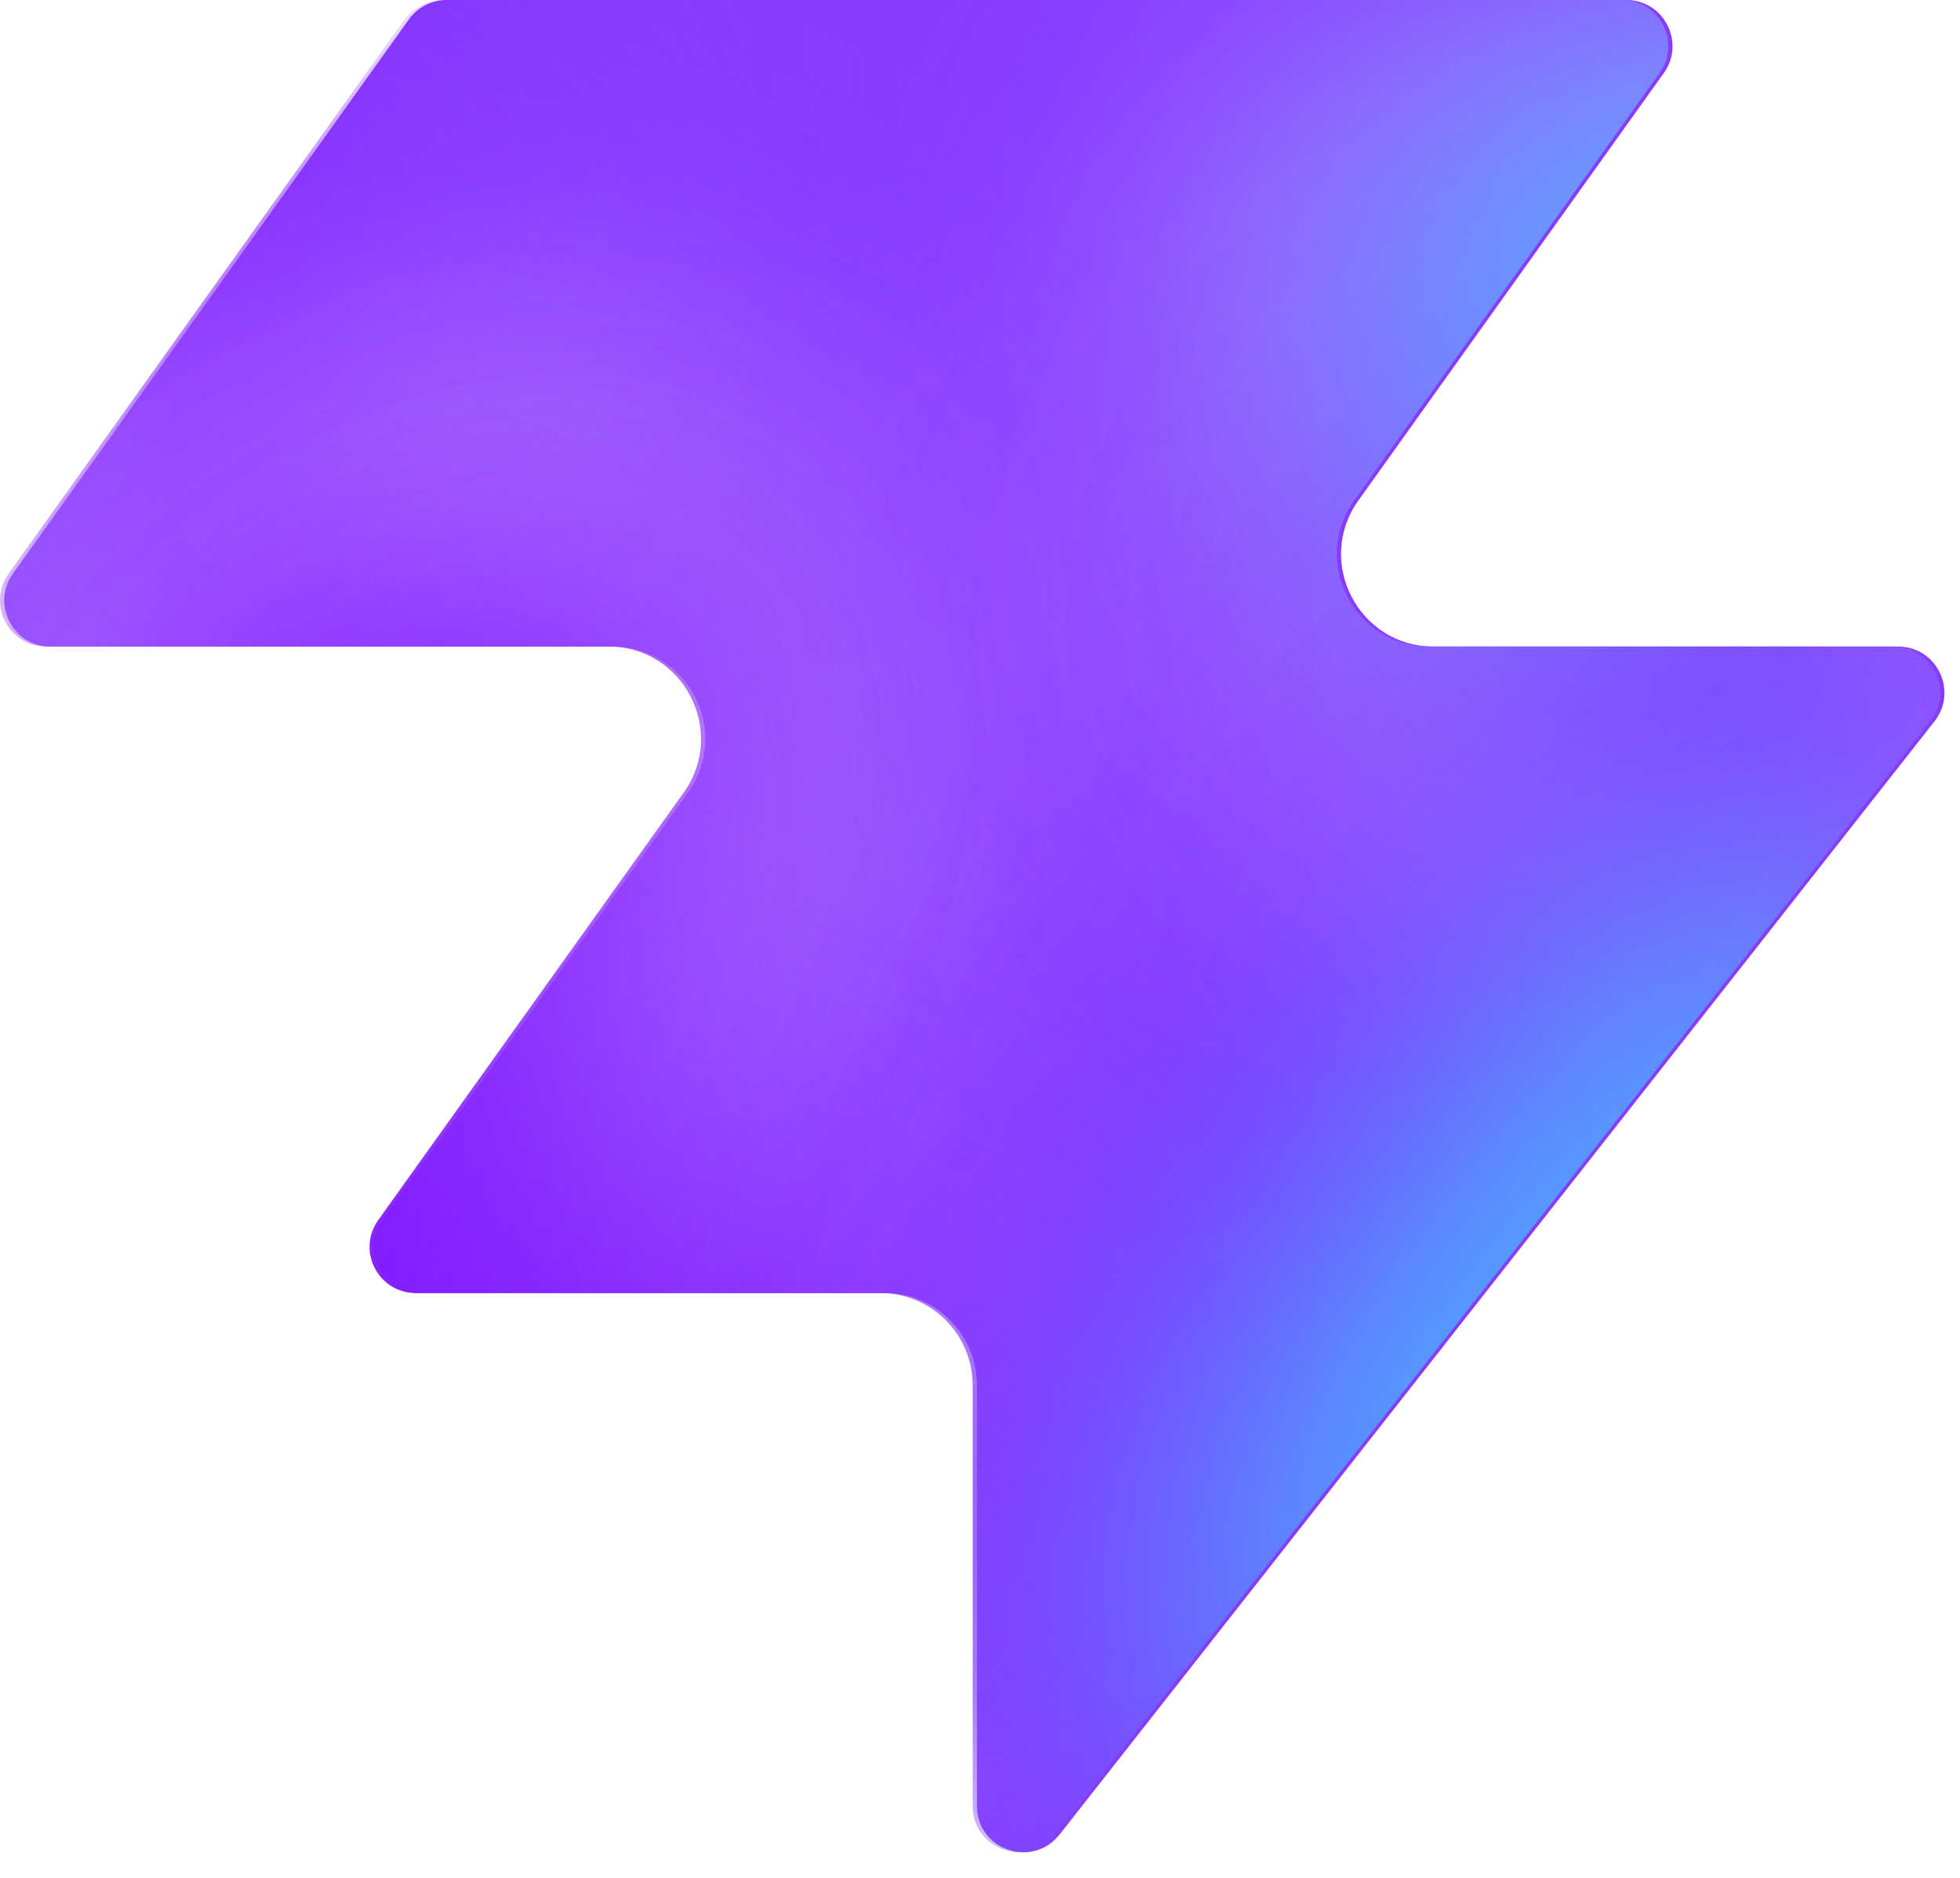
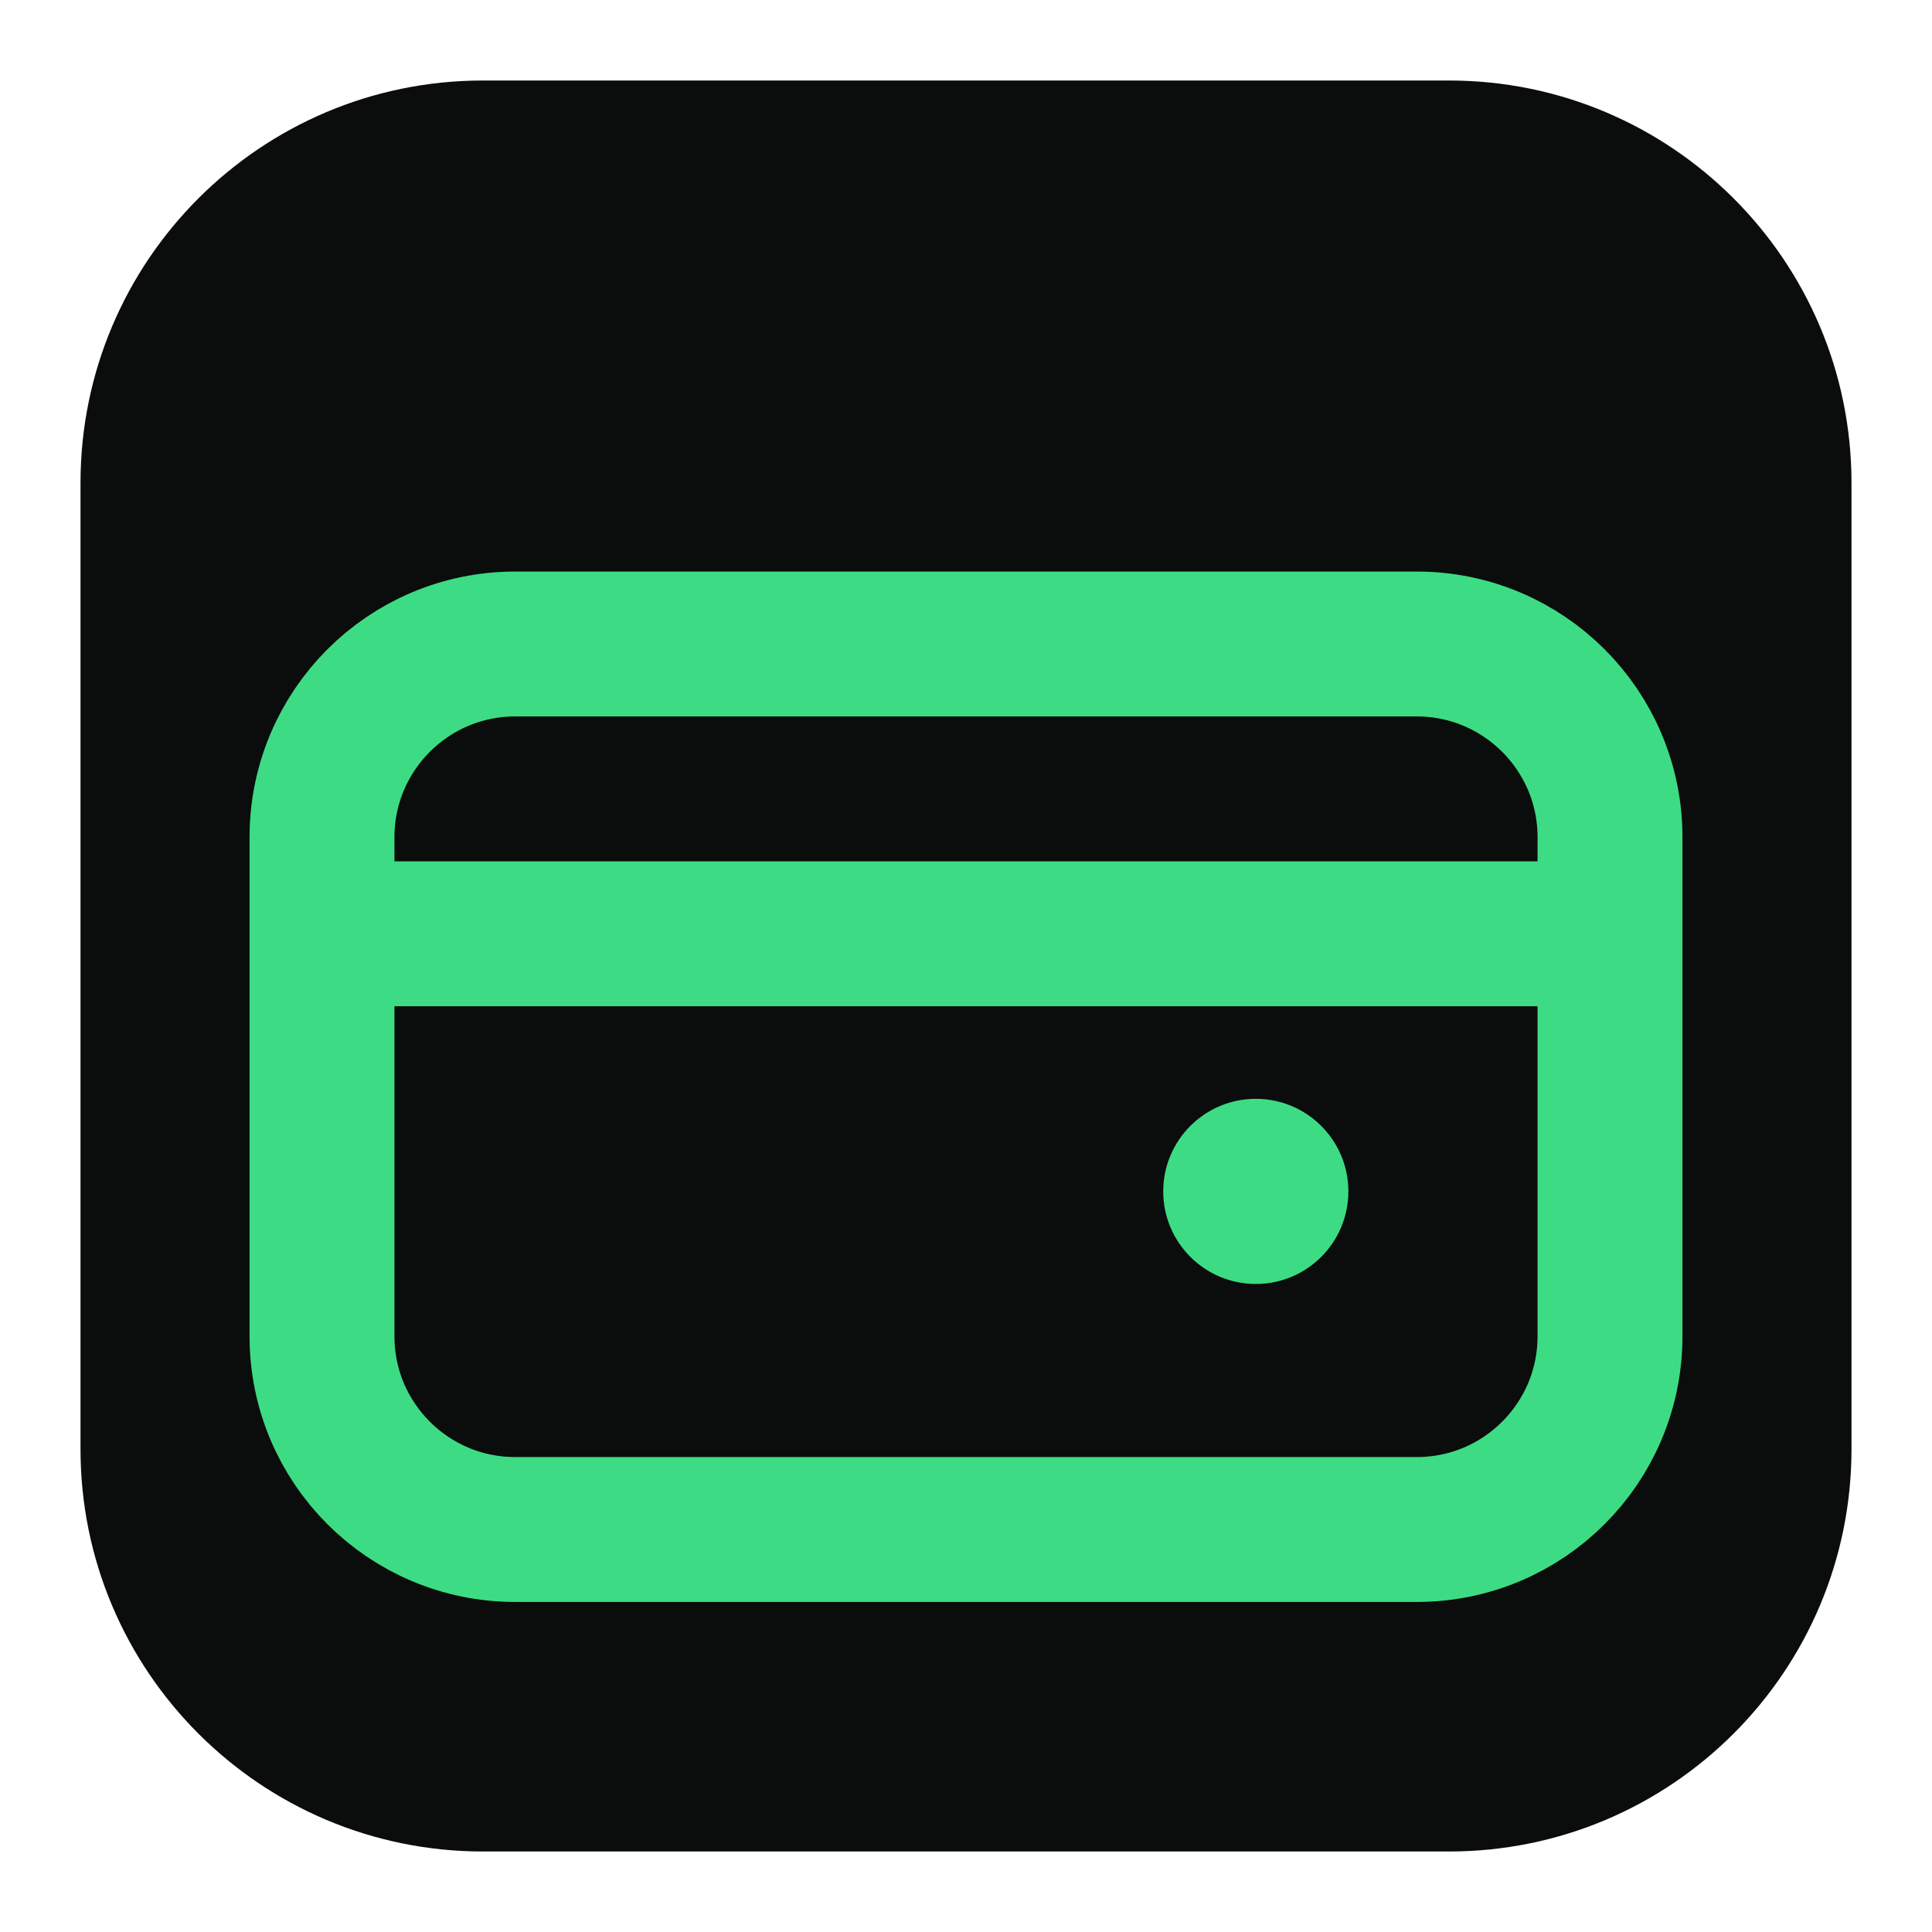
- <svg xmlns="http://www.w3.org/2000/svg" width="48" height="46" fill="none" viewBox="0 0 48 46">
-   <path fill="#863bff" d="M25.946 44.938c-.664.845-2.021.375-2.021-.698V33.937a2.26 2.26 0 0 0-2.262-2.262H10.287c-.92 0-1.456-1.04-.92-1.788l7.48-10.471c1.07-1.497 0-3.578-1.842-3.578H1.237c-.92 0-1.456-1.04-.92-1.788L10.013.474c.214-.297.556-.474.92-.474h28.894c.92 0 1.456 1.04.92 1.788l-7.48 10.471c-1.07 1.498 0 3.579 1.842 3.579h11.377c.943 0 1.473 1.088.89 1.83L25.947 44.94z" style="fill:#863bff;fill:color(display-p3 .525 .23 1);fill-opacity:1" />
-   <mask id="a" width="48" height="46" x="0" y="0" maskUnits="userSpaceOnUse" style="mask-type:alpha">
-     <path fill="#000" d="M25.842 44.938c-.664.844-2.021.375-2.021-.698V33.937a2.26 2.26 0 0 0-2.262-2.262H10.183c-.92 0-1.456-1.04-.92-1.788l7.48-10.471c1.07-1.498 0-3.579-1.842-3.579H1.133c-.92 0-1.456-1.04-.92-1.787L9.91.473c.214-.297.556-.474.92-.474h28.894c.92 0 1.456 1.04.92 1.788l-7.48 10.471c-1.07 1.498 0 3.578 1.842 3.578h11.377c.943 0 1.473 1.088.89 1.832L25.843 44.94z" style="fill:#000;fill-opacity:1" />
-   </mask>
-   <g mask="url(#a)">
-     <g filter="url(#b)">
-       <ellipse cx="5.508" cy="14.704" fill="#ede6ff" rx="5.508" ry="14.704" style="fill:#ede6ff;fill:color(display-p3 .927 .903 1);fill-opacity:1" transform="matrix(.00324 1 1 -.00324 -4.47 31.516)" />
-     </g>
-     <g filter="url(#c)">
-       <ellipse cx="10.399" cy="29.851" fill="#ede6ff" rx="10.399" ry="29.851" style="fill:#ede6ff;fill:color(display-p3 .927 .903 1);fill-opacity:1" transform="matrix(.00324 1 1 -.00324 -39.328 7.883)" />
-     </g>
-     <g filter="url(#d)">
-       <ellipse cx="5.508" cy="30.487" fill="#7e14ff" rx="5.508" ry="30.487" style="fill:#7e14ff;fill:color(display-p3 .492 .077 1);fill-opacity:1" transform="rotate(89.814 -25.913 -14.639)scale(1 -1)" />
-     </g>
-     <g filter="url(#e)">
-       <ellipse cx="5.508" cy="30.599" fill="#7e14ff" rx="5.508" ry="30.599" style="fill:#7e14ff;fill:color(display-p3 .492 .077 1);fill-opacity:1" transform="rotate(89.814 -32.644 -3.334)scale(1 -1)" />
-     </g>
-     <g filter="url(#f)">
-       <ellipse cx="5.508" cy="30.599" fill="#7e14ff" rx="5.508" ry="30.599" style="fill:#7e14ff;fill:color(display-p3 .492 .077 1);fill-opacity:1" transform="matrix(.00324 1 1 -.00324 -34.34 30.47)" />
-     </g>
-     <g filter="url(#g)">
-       <ellipse cx="14.072" cy="22.078" fill="#ede6ff" rx="14.072" ry="22.078" style="fill:#ede6ff;fill:color(display-p3 .927 .903 1);fill-opacity:1" transform="rotate(93.35 24.506 48.493)scale(-1 1)" />
-     </g>
-     <g filter="url(#h)">
-       <ellipse cx="3.47" cy="21.501" fill="#7e14ff" rx="3.47" ry="21.501" style="fill:#7e14ff;fill:color(display-p3 .492 .077 1);fill-opacity:1" transform="rotate(89.009 28.708 47.59)scale(-1 1)" />
-     </g>
-     <g filter="url(#i)">
-       <ellipse cx="3.47" cy="21.501" fill="#7e14ff" rx="3.47" ry="21.501" style="fill:#7e14ff;fill:color(display-p3 .492 .077 1);fill-opacity:1" transform="rotate(89.009 28.708 47.59)scale(-1 1)" />
-     </g>
-     <g filter="url(#j)">
-       <ellipse cx=".387" cy="8.972" fill="#7e14ff" rx="4.407" ry="29.108" style="fill:#7e14ff;fill:color(display-p3 .492 .077 1);fill-opacity:1" transform="rotate(39.51 .387 8.972)" />
-     </g>
-     <g filter="url(#k)">
-       <ellipse cx="47.523" cy="-6.092" fill="#7e14ff" rx="4.407" ry="29.108" style="fill:#7e14ff;fill:color(display-p3 .492 .077 1);fill-opacity:1" transform="rotate(37.892 47.523 -6.092)" />
-     </g>
-     <g filter="url(#l)">
-       <ellipse cx="41.412" cy="6.333" fill="#47bfff" rx="5.971" ry="9.665" style="fill:#47bfff;fill:color(display-p3 .28 .748 1);fill-opacity:1" transform="rotate(37.892 41.412 6.333)" />
-     </g>
-     <g filter="url(#m)">
-       <ellipse cx="-1.879" cy="38.332" fill="#7e14ff" rx="4.407" ry="29.108" style="fill:#7e14ff;fill:color(display-p3 .492 .077 1);fill-opacity:1" transform="rotate(37.892 -1.88 38.332)" />
-     </g>
-     <g filter="url(#n)">
-       <ellipse cx="-1.879" cy="38.332" fill="#7e14ff" rx="4.407" ry="29.108" style="fill:#7e14ff;fill:color(display-p3 .492 .077 1);fill-opacity:1" transform="rotate(37.892 -1.88 38.332)" />
-     </g>
-     <g filter="url(#o)">
-       <ellipse cx="35.651" cy="29.907" fill="#7e14ff" rx="4.407" ry="29.108" style="fill:#7e14ff;fill:color(display-p3 .492 .077 1);fill-opacity:1" transform="rotate(37.892 35.651 29.907)" />
-     </g>
-     <g filter="url(#p)">
-       <ellipse cx="38.418" cy="32.4" fill="#47bfff" rx="5.971" ry="15.297" style="fill:#47bfff;fill:color(display-p3 .28 .748 1);fill-opacity:1" transform="rotate(37.892 38.418 32.4)" />
-     </g>
-   </g>
-   <defs>
-     <filter id="b" width="60.045" height="41.654" x="-19.77" y="16.149" color-interpolation-filters="sRGB" filterUnits="userSpaceOnUse">
-       <feFlood flood-opacity="0" result="BackgroundImageFix" />
-       <feBlend in="SourceGraphic" in2="BackgroundImageFix" result="shape" />
-       <feGaussianBlur result="effect1_foregroundBlur_2002_17158" stdDeviation="7.659" />
-     </filter>
-     <filter id="c" width="90.34" height="51.437" x="-54.613" y="-7.533" color-interpolation-filters="sRGB" filterUnits="userSpaceOnUse">
-       <feFlood flood-opacity="0" result="BackgroundImageFix" />
-       <feBlend in="SourceGraphic" in2="BackgroundImageFix" result="shape" />
-       <feGaussianBlur result="effect1_foregroundBlur_2002_17158" stdDeviation="7.659" />
-     </filter>
-     <filter id="d" width="79.355" height="29.4" x="-49.64" y="2.03" color-interpolation-filters="sRGB" filterUnits="userSpaceOnUse">
-       <feFlood flood-opacity="0" result="BackgroundImageFix" />
-       <feBlend in="SourceGraphic" in2="BackgroundImageFix" result="shape" />
-       <feGaussianBlur result="effect1_foregroundBlur_2002_17158" stdDeviation="4.596" />
-     </filter>
-     <filter id="e" width="79.579" height="29.4" x="-45.045" y="20.029" color-interpolation-filters="sRGB" filterUnits="userSpaceOnUse">
-       <feFlood flood-opacity="0" result="BackgroundImageFix" />
-       <feBlend in="SourceGraphic" in2="BackgroundImageFix" result="shape" />
-       <feGaussianBlur result="effect1_foregroundBlur_2002_17158" stdDeviation="4.596" />
-     </filter>
-     <filter id="f" width="79.579" height="29.4" x="-43.513" y="21.178" color-interpolation-filters="sRGB" filterUnits="userSpaceOnUse">
-       <feFlood flood-opacity="0" result="BackgroundImageFix" />
-       <feBlend in="SourceGraphic" in2="BackgroundImageFix" result="shape" />
-       <feGaussianBlur result="effect1_foregroundBlur_2002_17158" stdDeviation="4.596" />
-     </filter>
-     <filter id="g" width="74.749" height="58.852" x="15.756" y="-17.901" color-interpolation-filters="sRGB" filterUnits="userSpaceOnUse">
-       <feFlood flood-opacity="0" result="BackgroundImageFix" />
-       <feBlend in="SourceGraphic" in2="BackgroundImageFix" result="shape" />
-       <feGaussianBlur result="effect1_foregroundBlur_2002_17158" stdDeviation="7.659" />
-     </filter>
-     <filter id="h" width="61.377" height="25.362" x="23.548" y="2.284" color-interpolation-filters="sRGB" filterUnits="userSpaceOnUse">
-       <feFlood flood-opacity="0" result="BackgroundImageFix" />
-       <feBlend in="SourceGraphic" in2="BackgroundImageFix" result="shape" />
-       <feGaussianBlur result="effect1_foregroundBlur_2002_17158" stdDeviation="4.596" />
-     </filter>
-     <filter id="i" width="61.377" height="25.362" x="23.548" y="2.284" color-interpolation-filters="sRGB" filterUnits="userSpaceOnUse">
-       <feFlood flood-opacity="0" result="BackgroundImageFix" />
-       <feBlend in="SourceGraphic" in2="BackgroundImageFix" result="shape" />
-       <feGaussianBlur result="effect1_foregroundBlur_2002_17158" stdDeviation="4.596" />
-     </filter>
-     <filter id="j" width="56.045" height="63.649" x="-27.636" y="-22.853" color-interpolation-filters="sRGB" filterUnits="userSpaceOnUse">
-       <feFlood flood-opacity="0" result="BackgroundImageFix" />
-       <feBlend in="SourceGraphic" in2="BackgroundImageFix" result="shape" />
-       <feGaussianBlur result="effect1_foregroundBlur_2002_17158" stdDeviation="4.596" />
-     </filter>
-     <filter id="k" width="54.814" height="64.646" x="20.116" y="-38.415" color-interpolation-filters="sRGB" filterUnits="userSpaceOnUse">
-       <feFlood flood-opacity="0" result="BackgroundImageFix" />
-       <feBlend in="SourceGraphic" in2="BackgroundImageFix" result="shape" />
-       <feGaussianBlur result="effect1_foregroundBlur_2002_17158" stdDeviation="4.596" />
-     </filter>
-     <filter id="l" width="33.541" height="35.313" x="24.641" y="-11.323" color-interpolation-filters="sRGB" filterUnits="userSpaceOnUse">
-       <feFlood flood-opacity="0" result="BackgroundImageFix" />
-       <feBlend in="SourceGraphic" in2="BackgroundImageFix" result="shape" />
-       <feGaussianBlur result="effect1_foregroundBlur_2002_17158" stdDeviation="4.596" />
-     </filter>
-     <filter id="m" width="54.814" height="64.646" x="-29.286" y="6.009" color-interpolation-filters="sRGB" filterUnits="userSpaceOnUse">
-       <feFlood flood-opacity="0" result="BackgroundImageFix" />
-       <feBlend in="SourceGraphic" in2="BackgroundImageFix" result="shape" />
-       <feGaussianBlur result="effect1_foregroundBlur_2002_17158" stdDeviation="4.596" />
-     </filter>
-     <filter id="n" width="54.814" height="64.646" x="-29.286" y="6.009" color-interpolation-filters="sRGB" filterUnits="userSpaceOnUse">
-       <feFlood flood-opacity="0" result="BackgroundImageFix" />
-       <feBlend in="SourceGraphic" in2="BackgroundImageFix" result="shape" />
-       <feGaussianBlur result="effect1_foregroundBlur_2002_17158" stdDeviation="4.596" />
-     </filter>
-     <filter id="o" width="54.814" height="64.646" x="8.244" y="-2.416" color-interpolation-filters="sRGB" filterUnits="userSpaceOnUse">
-       <feFlood flood-opacity="0" result="BackgroundImageFix" />
-       <feBlend in="SourceGraphic" in2="BackgroundImageFix" result="shape" />
-       <feGaussianBlur result="effect1_foregroundBlur_2002_17158" stdDeviation="4.596" />
-     </filter>
-     <filter id="p" width="39.409" height="43.623" x="18.713" y="10.588" color-interpolation-filters="sRGB" filterUnits="userSpaceOnUse">
-       <feFlood flood-opacity="0" result="BackgroundImageFix" />
-       <feBlend in="SourceGraphic" in2="BackgroundImageFix" result="shape" />
-       <feGaussianBlur result="effect1_foregroundBlur_2002_17158" stdDeviation="4.596" />
-     </filter>
-   </defs>
+ <svg xmlns="http://www.w3.org/2000/svg" viewBox="0 0 24 24" width="24" height="24">
+   <rect x="1" y="1" width="22" height="22" rx="5" fill="#0a0d0b" />
+   <rect x="4" y="8" width="16" height="11" rx="2.4" fill="none" stroke="#3ddc84" stroke-width="1.8" />
+   <path d="M4 11.6h16" stroke="#3ddc84" stroke-width="1.8" />
+   <circle cx="15.6" cy="14.8" r="1.15" fill="#3ddc84" />
</svg>
